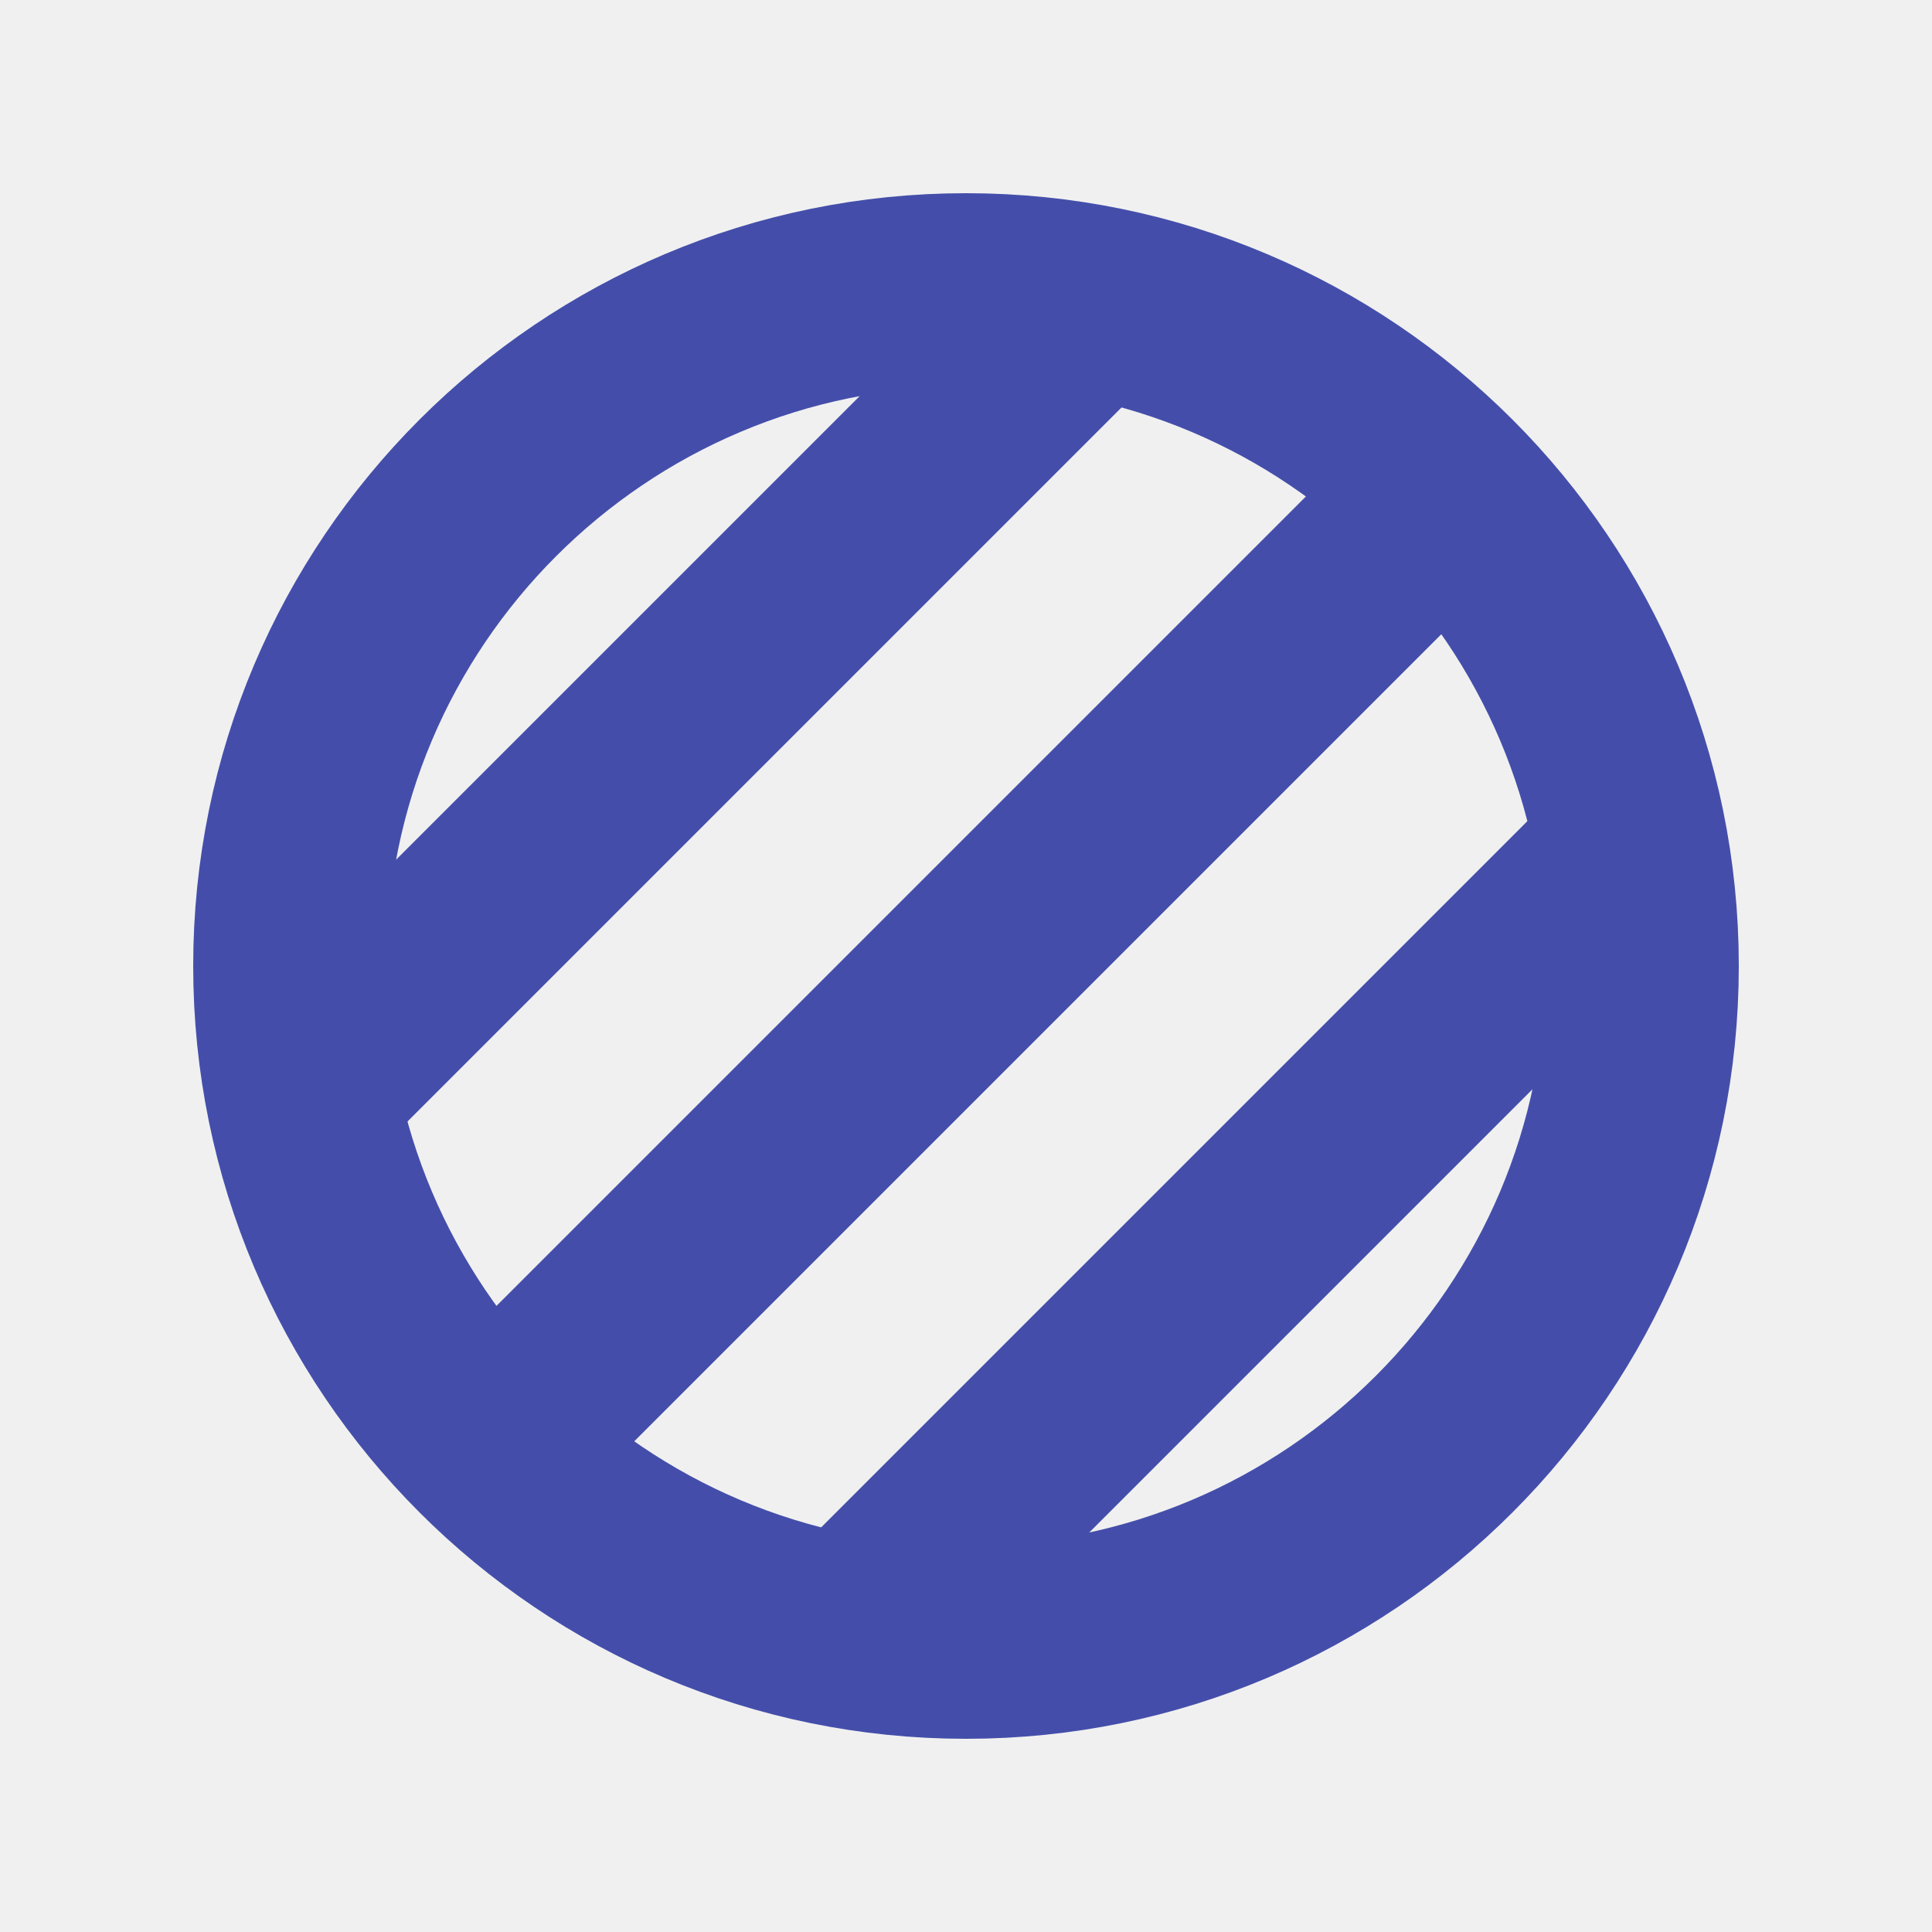
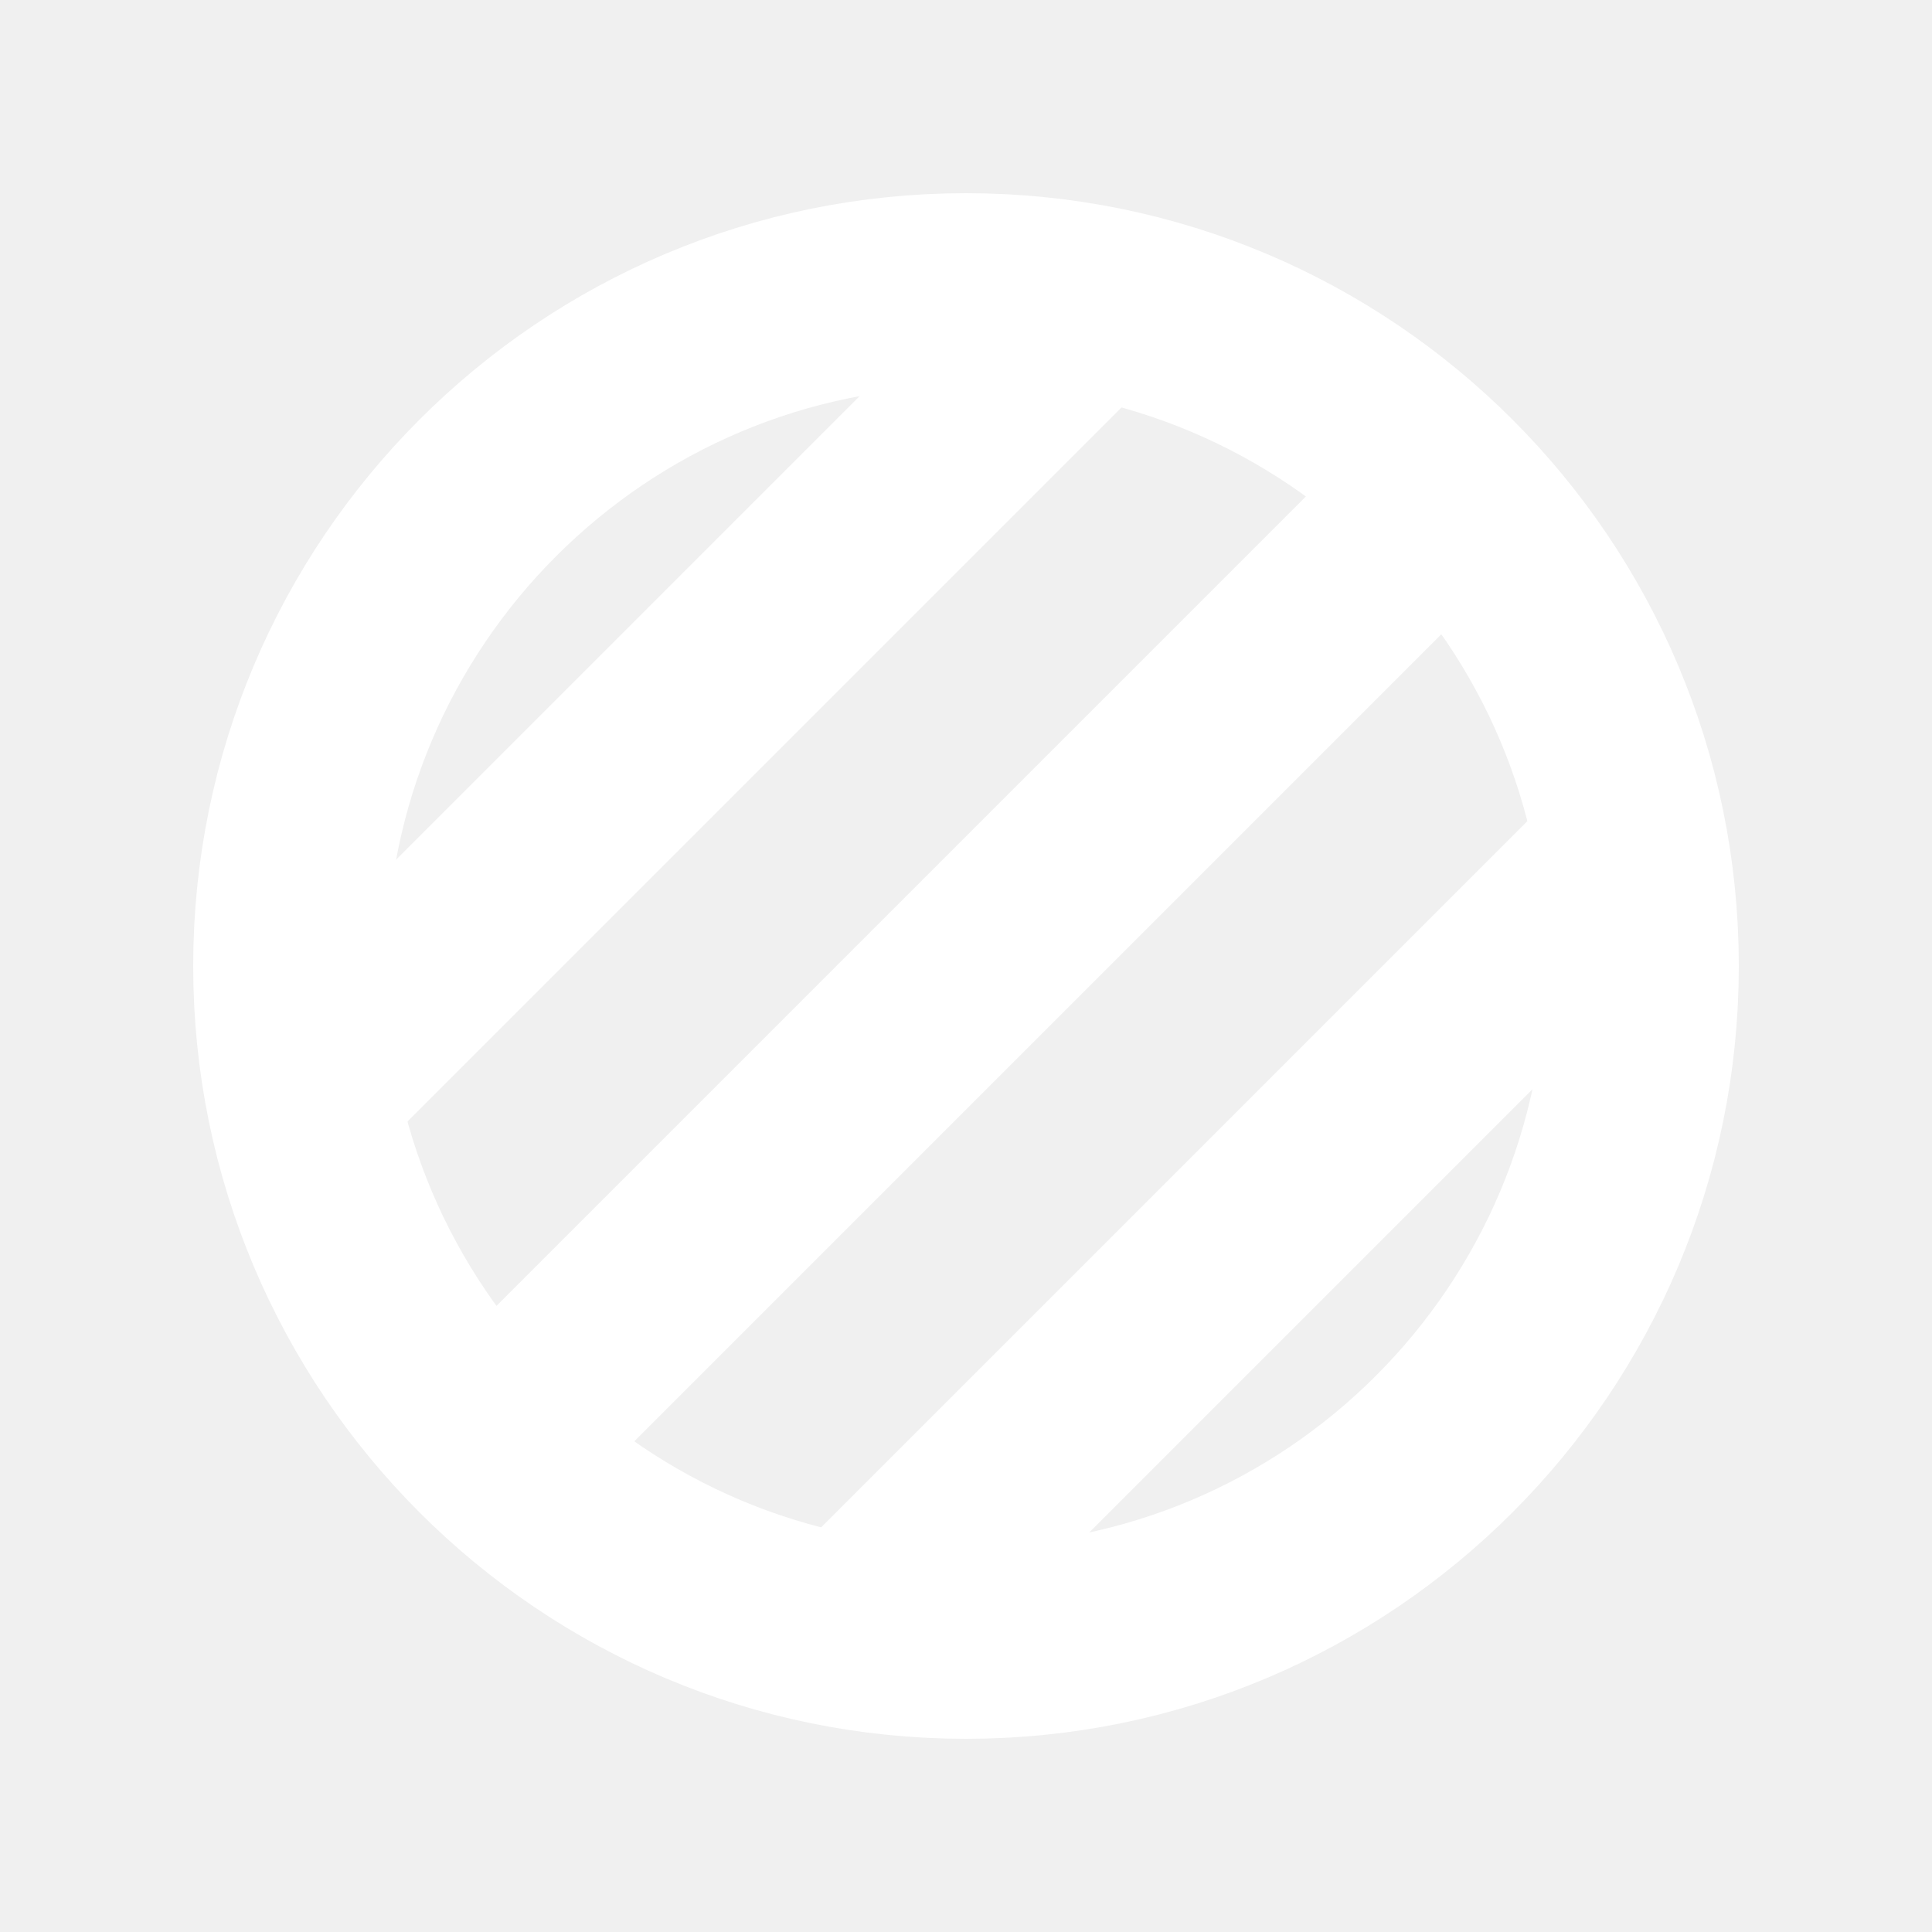
<svg xmlns="http://www.w3.org/2000/svg" width="10" height="10" viewBox="0 0 10 10" fill="none">
-   <circle cx="5" cy="5" r="3.5" stroke="#444EAA" />
-   <line x1="7.518" y1="2.518" x2="2.518" y2="7.518" stroke="#444EAA" />
-   <path d="M8.5 4.363L4.363 8.5" stroke="#444EAA" />
-   <path d="M5.5 1.707L1.5 5.707" stroke="#444EAA" />
+   <circle cx="5" cy="5" r="3.5" stroke="white" />
+   <line x1="7.518" y1="2.518" x2="2.518" y2="7.518" stroke="white" />
+   <path d="M8.5 4.363L4.363 8.5" stroke="white" />
+   <path d="M5.5 1.707L1.5 5.707" stroke="white" />
</svg>
